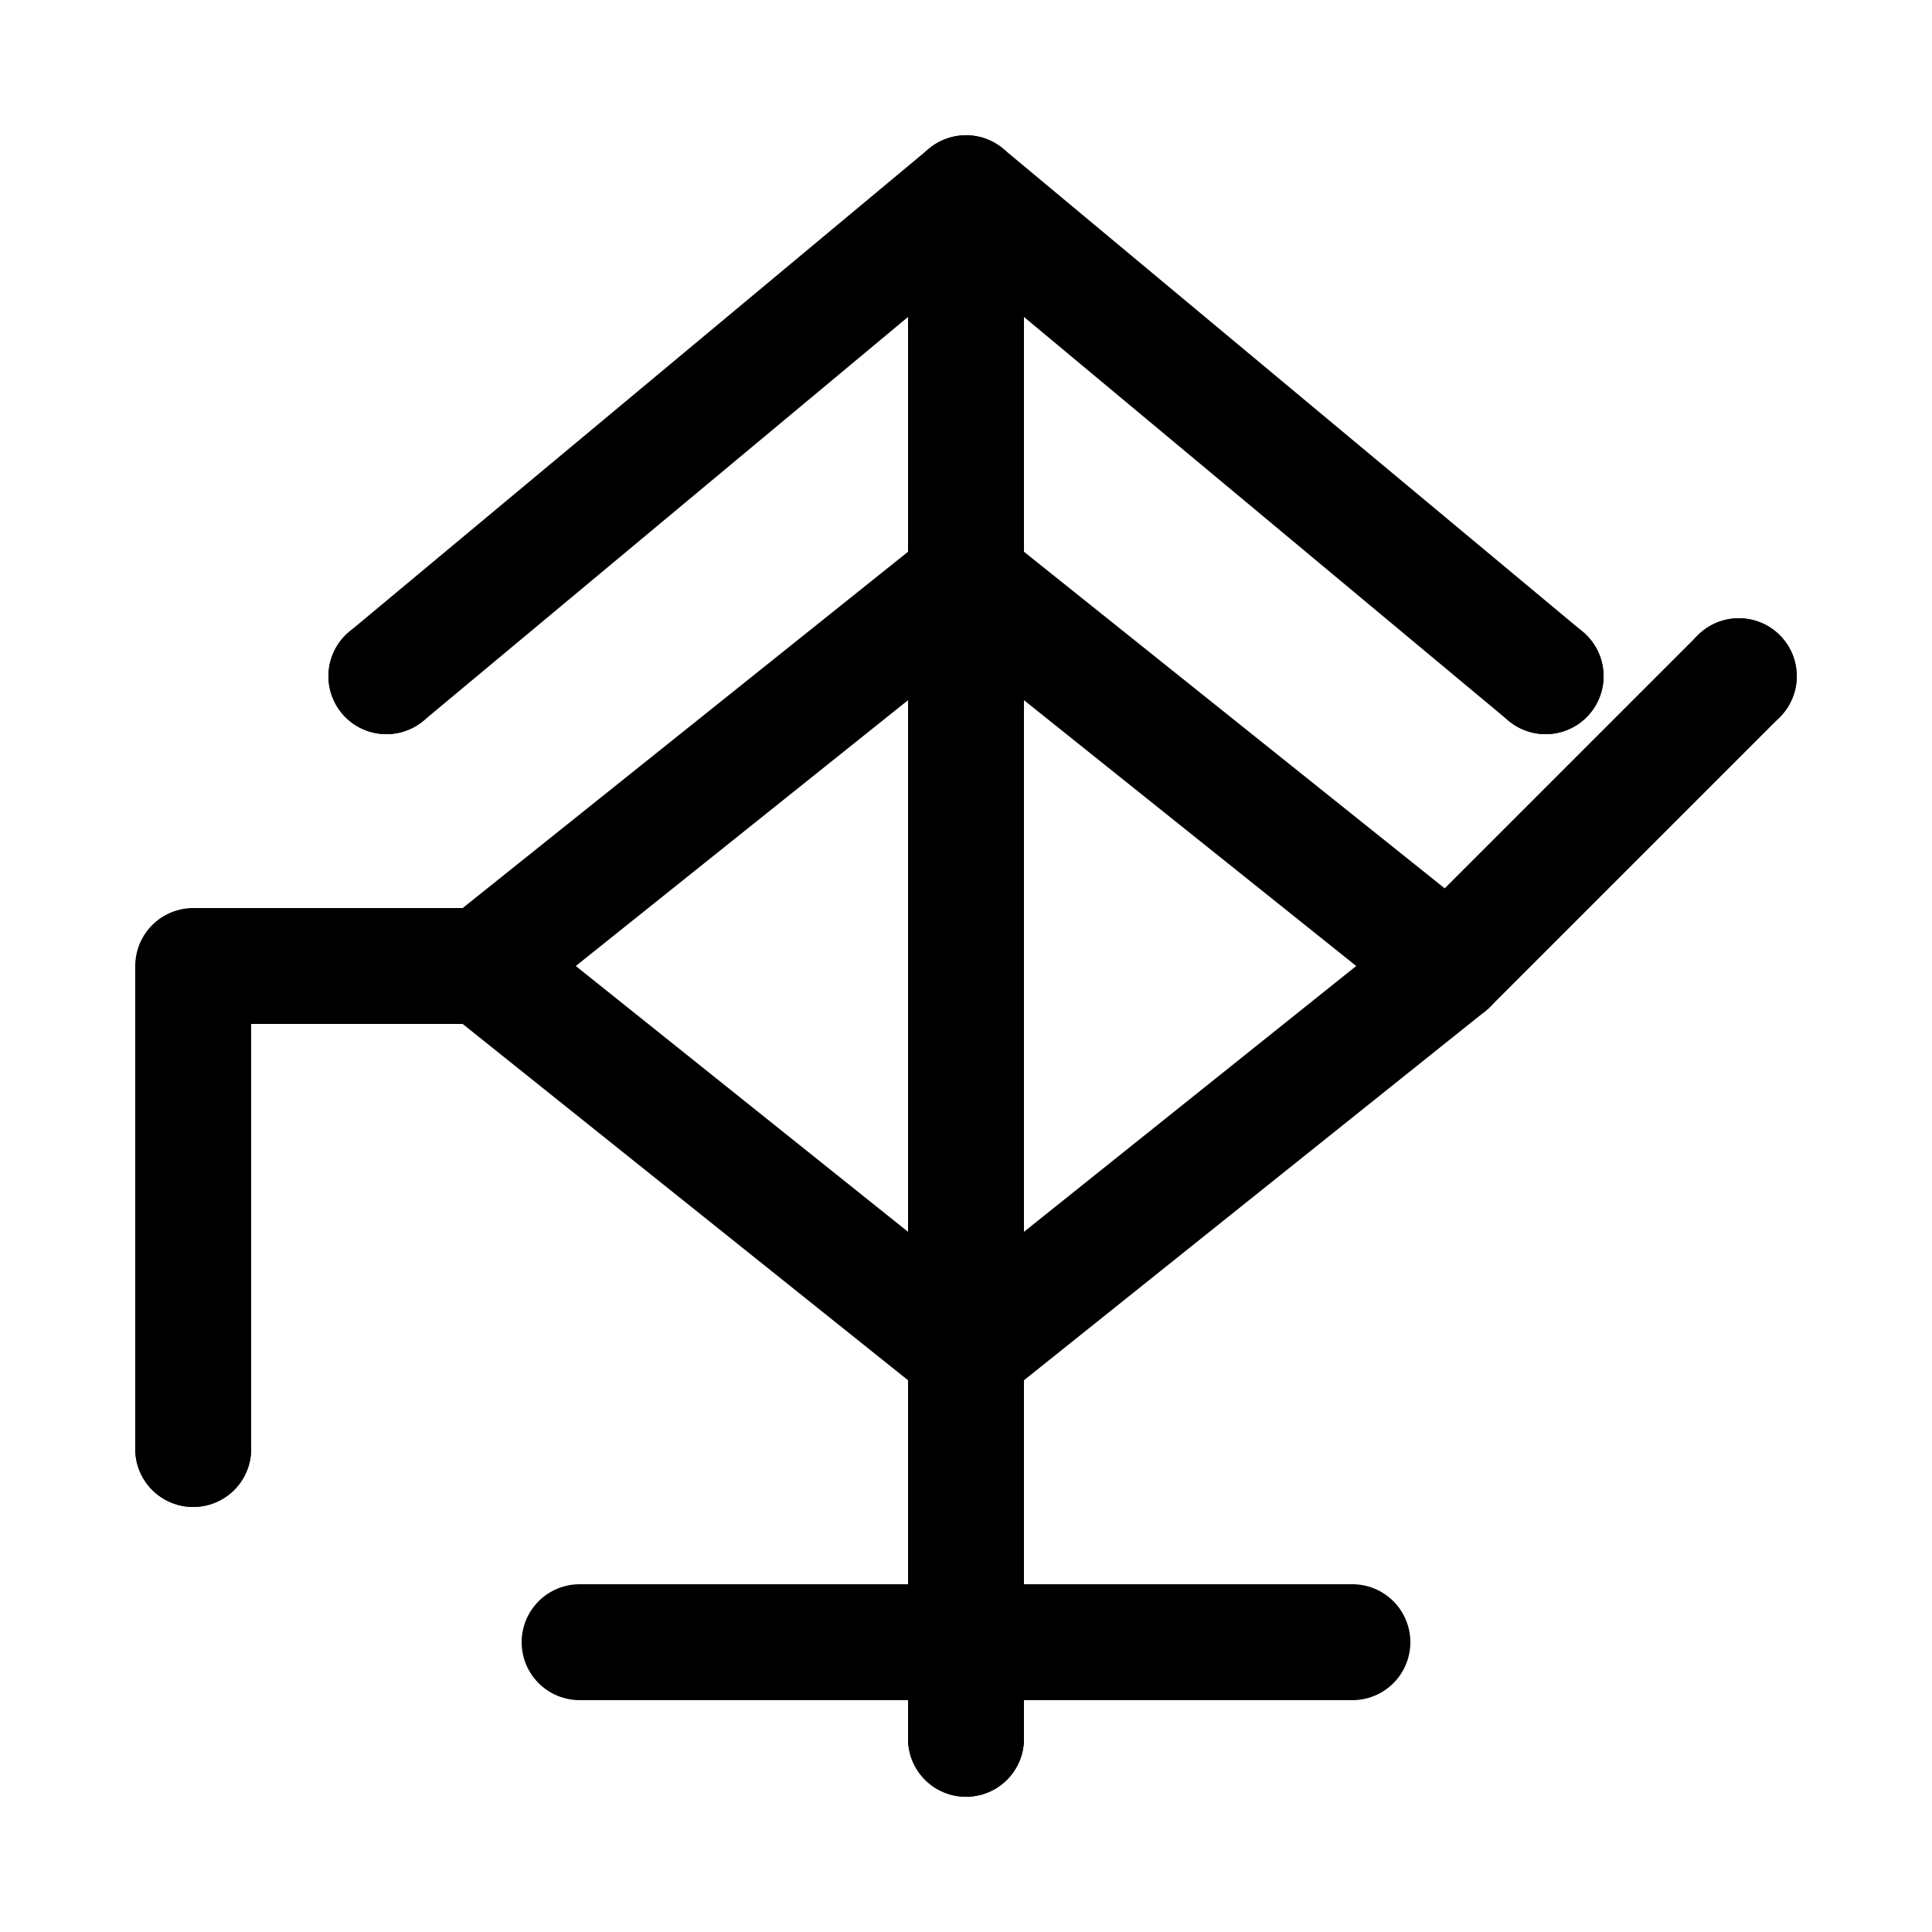
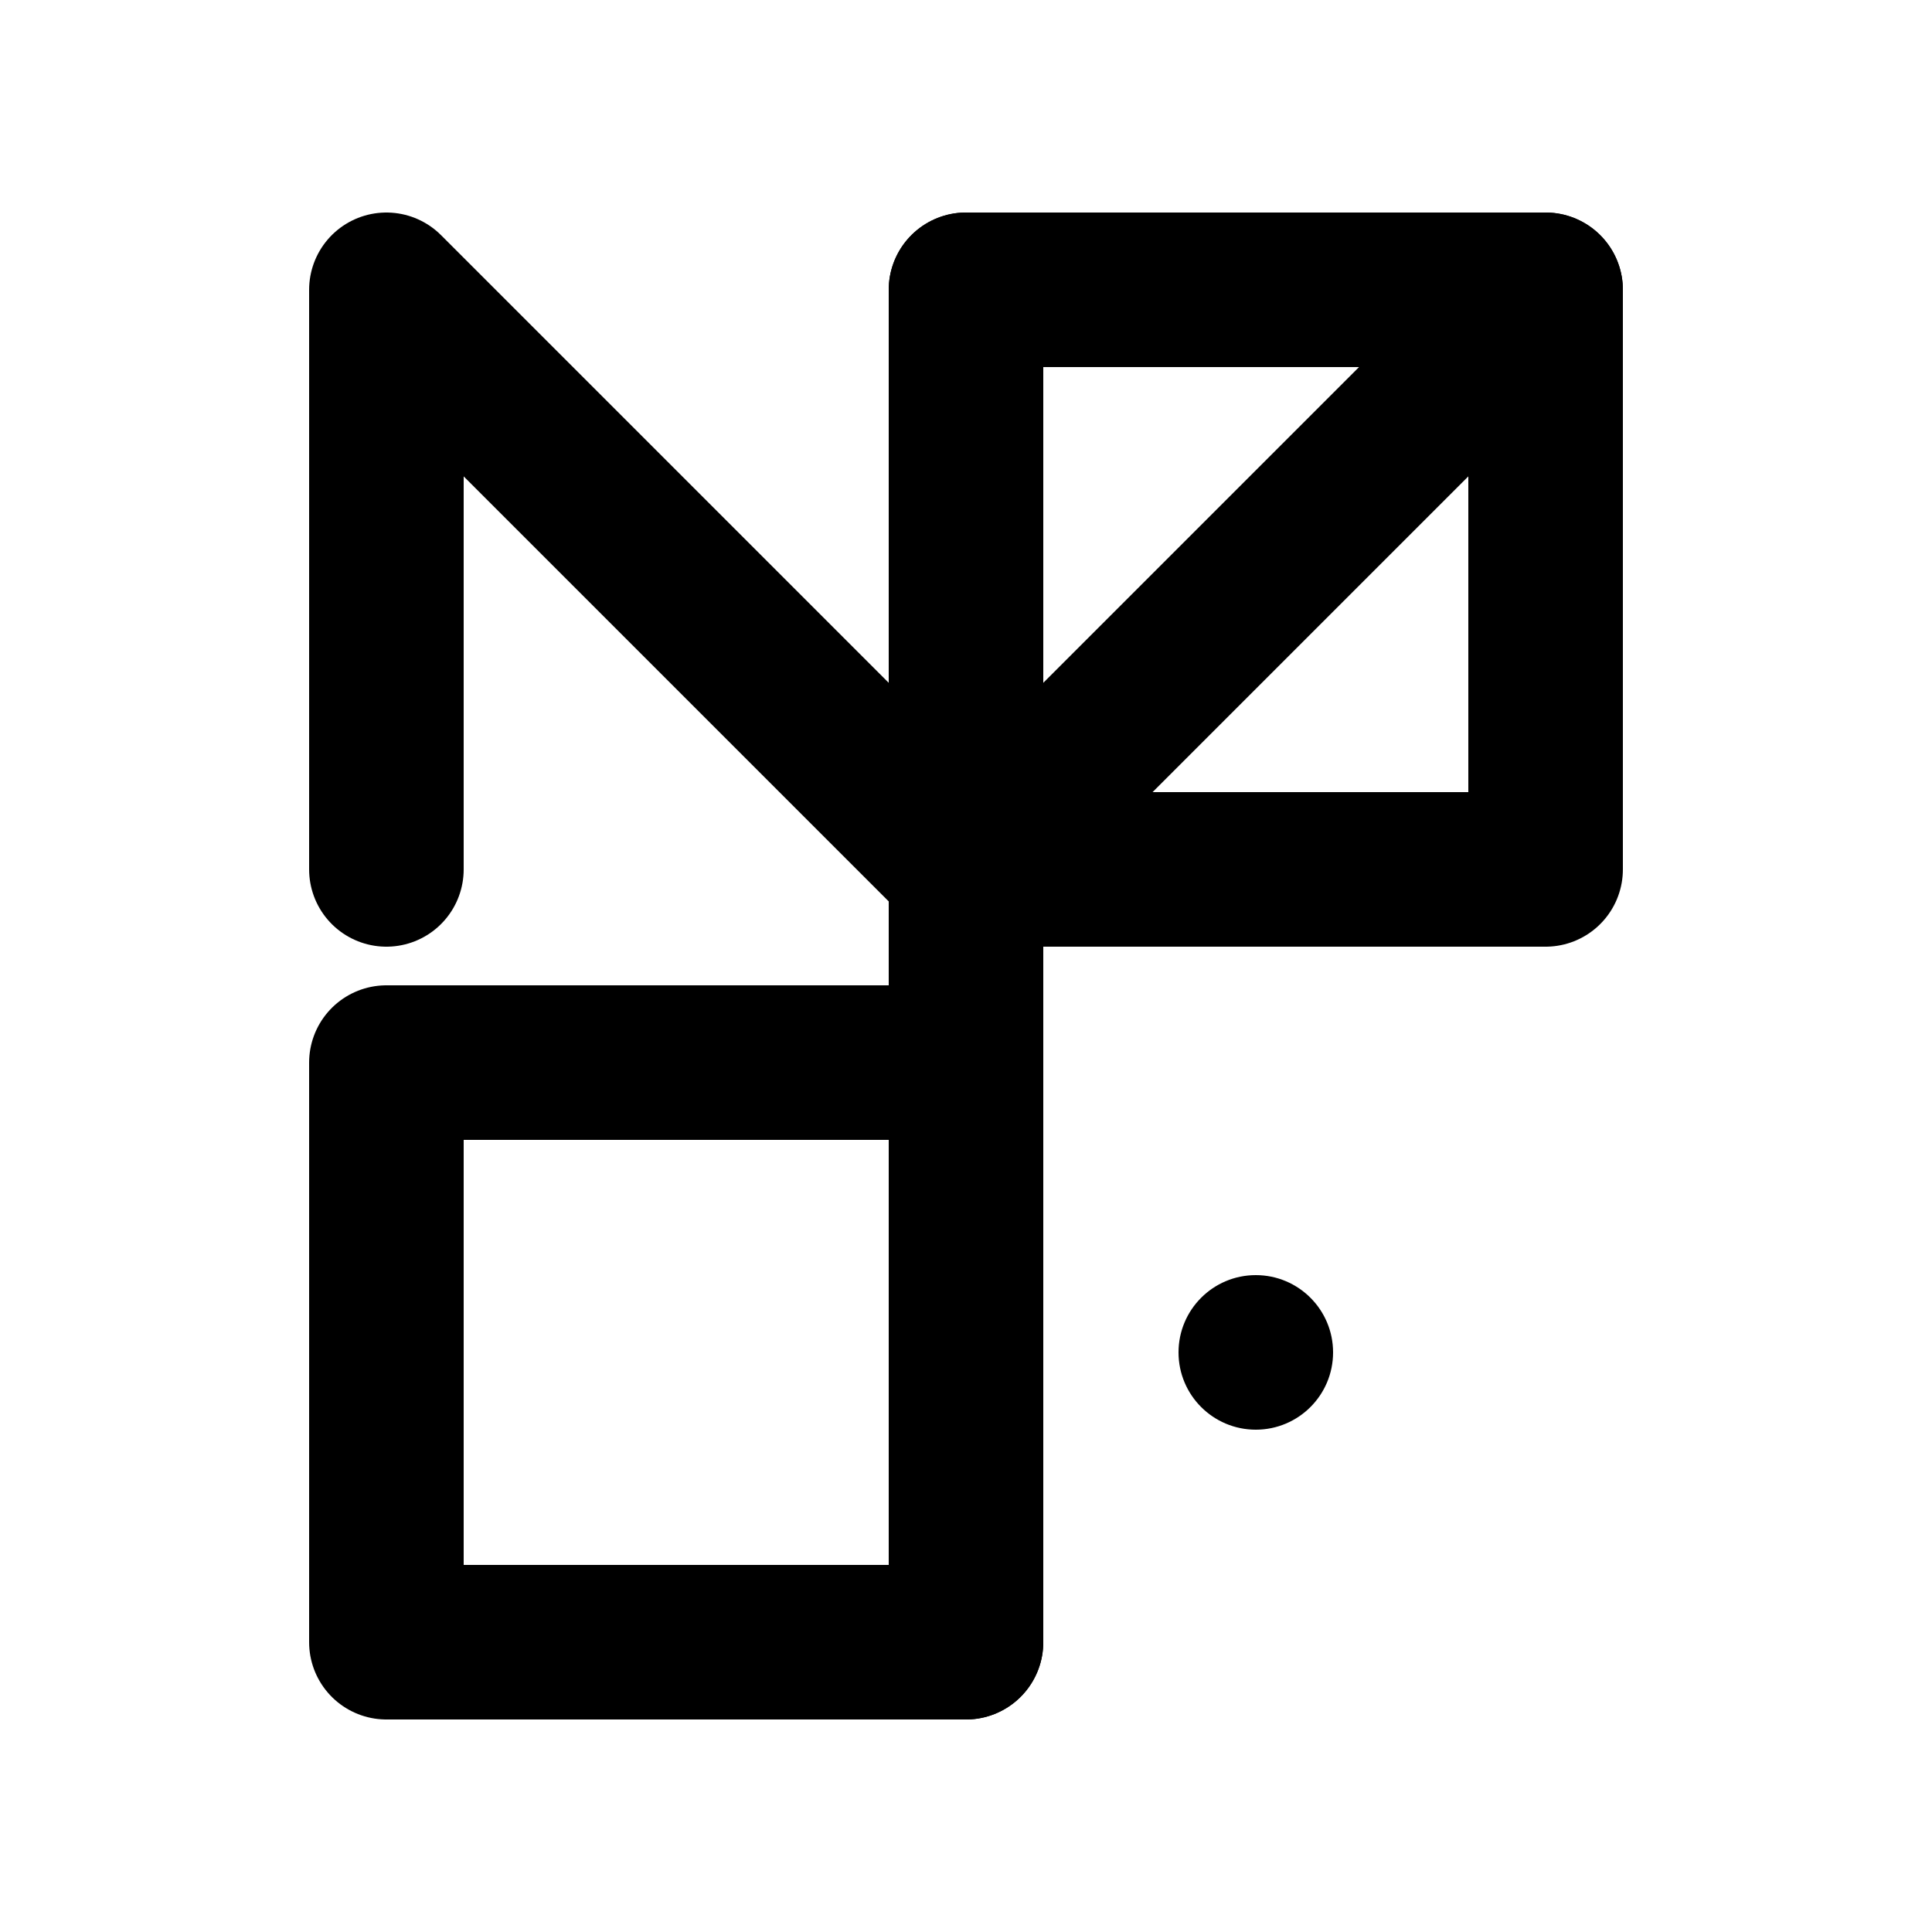
- <svg xmlns="http://www.w3.org/2000/svg" viewBox="0 0 100 100" fill="none" stroke="currentColor" stroke-width="6" stroke-linecap="round" stroke-linejoin="round">
-   <line x1="50" y1="10" x2="50" y2="90" />
-   <polyline points="20,35 50,10 80,35" />
-   <polygon points="50,30 75,50 50,70 25,50" />
-   <polyline points="25,50 10,50 10,75" />
-   <circle cx="10" cy="75" r="3" fill="currentColor" stroke="none" />
-   <line x1="75" y1="50" x2="90" y2="35" />
-   <circle cx="90" cy="35" r="3" fill="currentColor" stroke="none" />
-   <line x1="30" y1="85" x2="70" y2="85" />
-   <circle cx="20" cy="35" r="3" fill="currentColor" stroke="none" />
-   <circle cx="80" cy="35" r="3" fill="currentColor" stroke="none" />
-   <circle cx="50" cy="90" r="3" fill="currentColor" stroke="none" />
+ <svg xmlns="http://www.w3.org/2000/svg" viewBox="0 0 100 100" fill="none" stroke="currentColor" stroke-width="8" stroke-linecap="round" stroke-linejoin="round">
+   <line x1="50" y1="15" x2="50" y2="85" />
+   <polyline points="20,45 20,15 50,45" />
+   <polyline points="50,15 80,15 80,45 50,45" />
+   <line x1="80" y1="15" x2="50" y2="45" />
+   <polyline points="50,55 20,55 20,85 50,85" />
+   <circle cx="65" cy="70" r="4" fill="currentColor" stroke="none" />
</svg>
